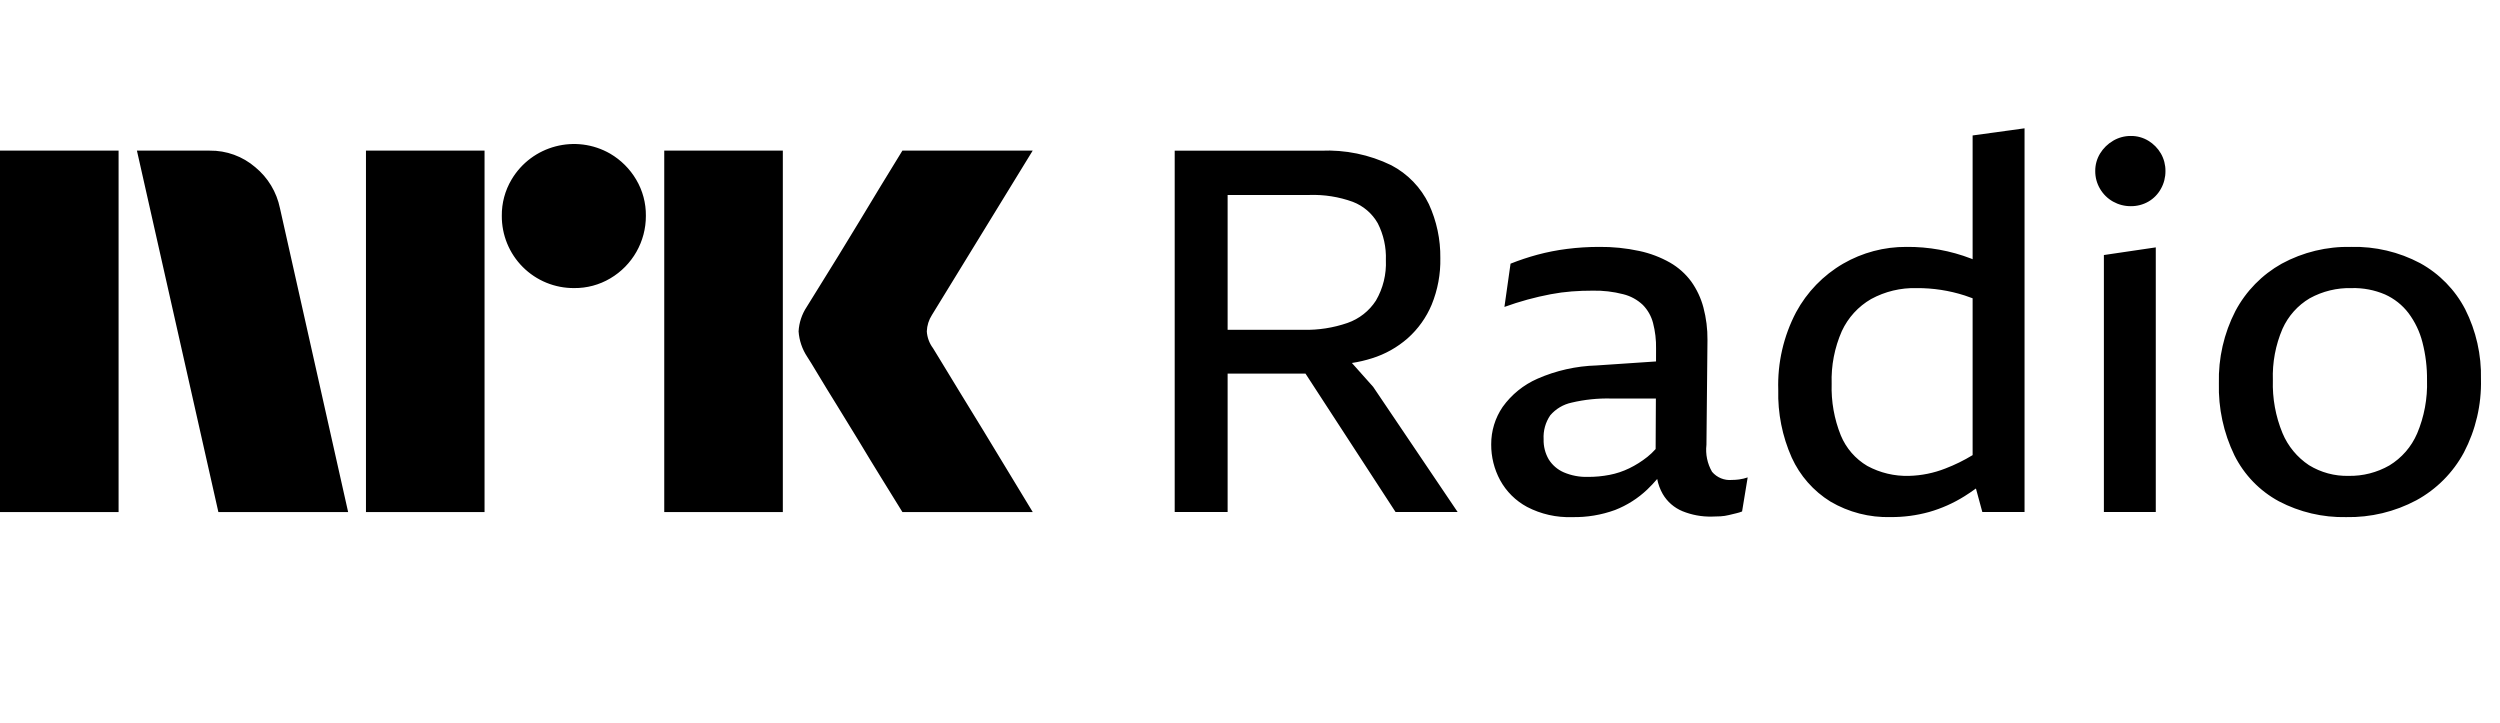
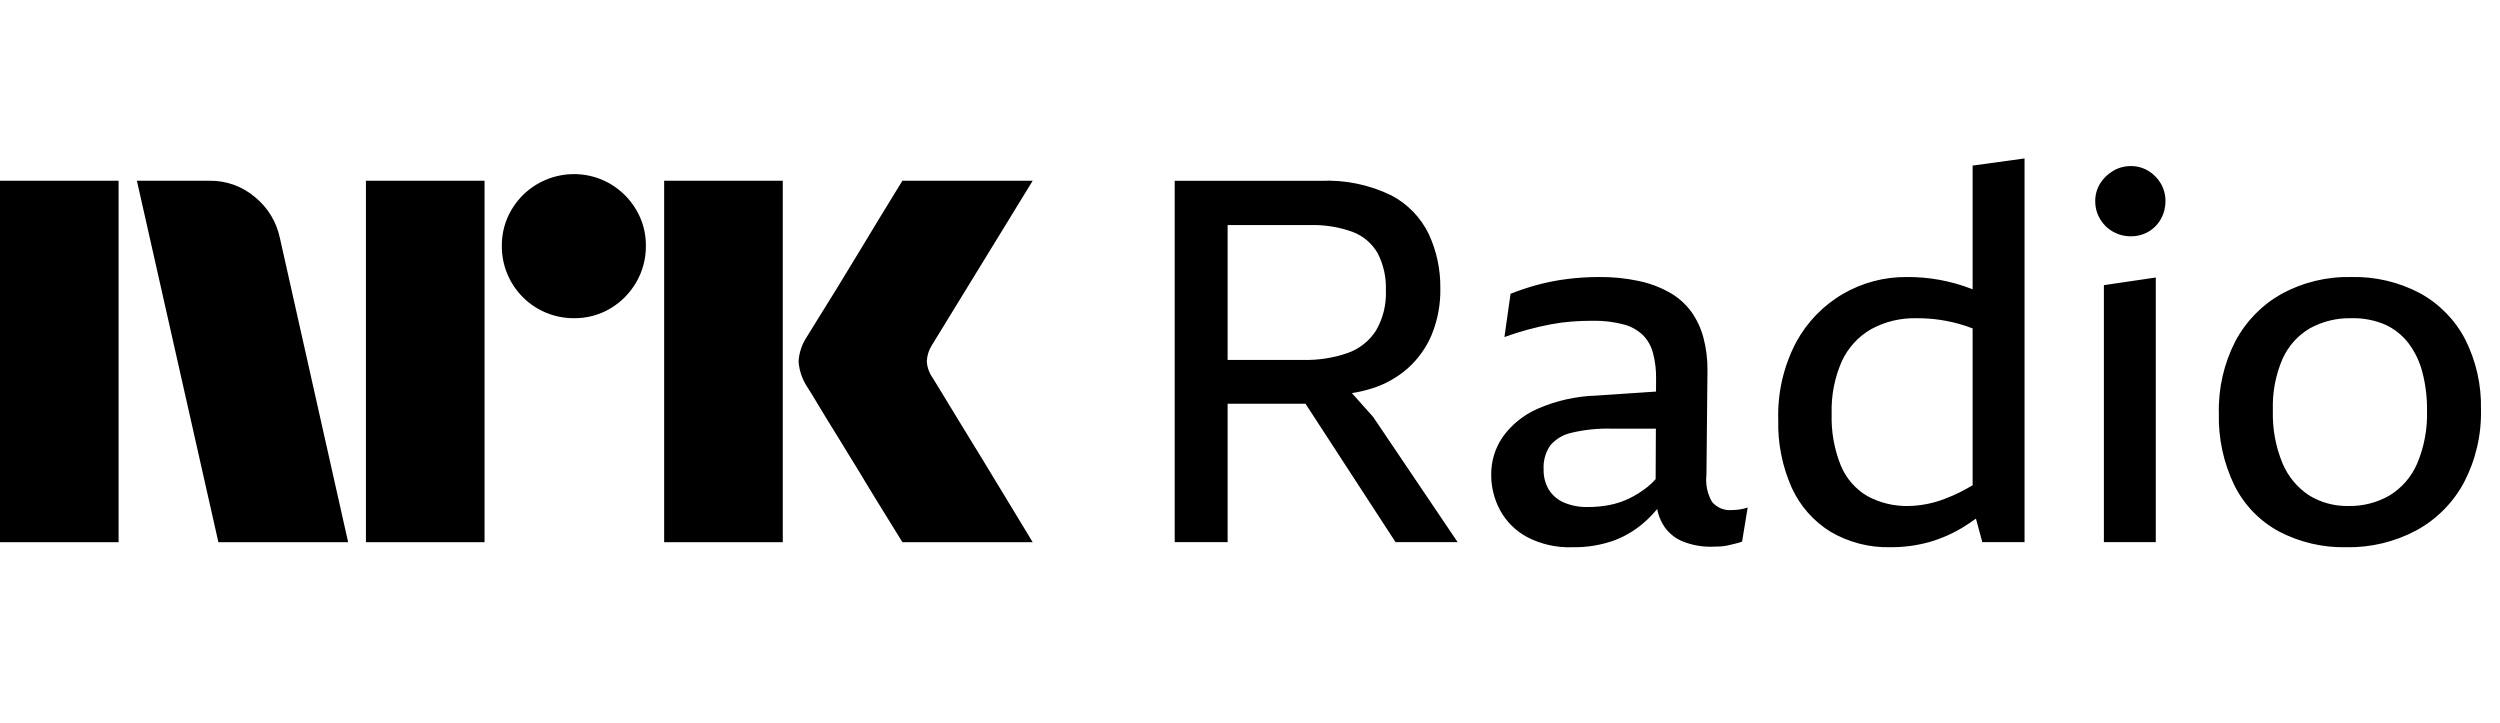
- <svg xmlns="http://www.w3.org/2000/svg" viewBox="0 0 83 24" fill="currentColor">
-   <path d="M0 17V5.001h3.937V17H0ZM9.294 6.91 11.558 17H7.25L4.546 5.001h2.416a2.276 2.276 0 0 1 1.513.55c.42.345.71.826.819 1.36ZM12.15 17V5.001h3.937V17H12.15Zm6.91-7.436a2.383 2.383 0 0 1-2.4-2.4 2.303 2.303 0 0 1 .322-1.2 2.411 2.411 0 0 1 3.278-.861c.356.209.653.506.862.861.215.363.326.778.321 1.2a2.4 2.4 0 0 1-1.183 2.079 2.3 2.3 0 0 1-1.2.321ZM22.053 17V5.001h3.937V17h-3.937Zm8.922-5.442c.01.012.095.15.253.414.158.265.364.603.617 1.014a327.152 327.152 0 0 1 1.597 2.62c.247.411.529.876.845 1.394H29.96c-.27-.44-.516-.837-.736-1.191-.22-.355-.453-.738-.7-1.15-.248-.41-.493-.81-.736-1.2-.242-.389-.45-.73-.625-1.022-.175-.293-.296-.49-.363-.591a1.75 1.75 0 0 1-.287-.845c.016-.29.11-.57.27-.812.067-.113.191-.313.372-.6a182.106 182.106 0 0 0 1.37-2.23c.247-.412.48-.798.7-1.158L29.96 5h4.326l-3.346 5.458a1.078 1.078 0 0 0-.17.542c.012.201.083.395.204.557ZM44.883 12.051a4.4 4.4 0 0 0 .664-.155c.439-.136.845-.364 1.19-.667.345-.308.617-.689.795-1.115.2-.49.298-1.016.287-1.546a4.166 4.166 0 0 0-.38-1.79 2.85 2.85 0 0 0-1.25-1.293 4.843 4.843 0 0 0-2.34-.482H39v11.995h1.757v-4.595h2.585l2.99 4.595h2.061l-2.804-4.155-.706-.792Zm.03-5.35c.35.134.643.385.828.71.193.378.286.8.27 1.225.021.47-.093.936-.33 1.343a1.845 1.845 0 0 1-.945.743c-.47.162-.965.239-1.462.228h-2.517V6.473h2.72c.489-.016.976.061 1.436.228ZM57.5 15.934a.77.77 0 0 1-.66-.27 1.453 1.453 0 0 1-.186-.896l.034-3.48a4.061 4.061 0 0 0-.135-1.081 2.656 2.656 0 0 0-.405-.862 2.292 2.292 0 0 0-.701-.625 3.58 3.58 0 0 0-1.023-.388 6.008 6.008 0 0 0-1.334-.135c-.356 0-.712.022-1.065.067a7.309 7.309 0 0 0-.988.194c-.301.082-.597.18-.887.296l-.203 1.436a9.903 9.903 0 0 1 1.538-.422c.232-.044.466-.075.7-.093.232-.017.46-.026.685-.025.345-.008.689.032 1.022.118.244.06.468.183.65.355.164.167.28.373.339.6.072.278.106.565.1.853L54.98 12l-1.975.133a5.252 5.252 0 0 0-1.96.44 2.808 2.808 0 0 0-1.157.937c-.25.366-.382.799-.38 1.242-.003.415.099.825.296 1.19.206.377.517.685.895.888.461.24.976.356 1.495.338.487.01.971-.07 1.428-.237a3.289 3.289 0 0 0 1.064-.676c.117-.112.228-.23.333-.353a1.6 1.6 0 0 0 .183.497c.15.259.382.46.659.574.305.123.633.184.962.178.102 0 .2-.003.296-.009.094-.005.188-.02.279-.042l.245-.059c.066-.015.131-.035.194-.06l.186-1.131c-.093.032-.19.055-.287.068-.079.01-.158.016-.237.016Zm-2.814-.76c-.183.145-.381.27-.591.372-.209.102-.43.176-.659.22a3.714 3.714 0 0 1-.718.067 1.909 1.909 0 0 1-.802-.152c-.207-.09-.38-.24-.499-.43a1.264 1.264 0 0 1-.169-.668 1.28 1.28 0 0 1 .22-.794c.184-.215.433-.363.71-.422a5.155 5.155 0 0 1 1.318-.136h1.479l-.008 1.677c-.086.097-.18.186-.28.266ZM65.491 8.607l-.05-.022a5.82 5.82 0 0 0-2.146-.388 4.15 4.15 0 0 0-2.103.557 4.14 4.14 0 0 0-1.563 1.614 5.197 5.197 0 0 0-.591 2.576 5.21 5.21 0 0 0 .447 2.247 3.351 3.351 0 0 0 1.285 1.461 3.74 3.74 0 0 0 2.001.515c.431.003.86-.054 1.276-.169.414-.118.81-.295 1.174-.523.126-.078.254-.166.38-.257l.212.78h1.402V4.26l-1.724.237v4.11Zm-.904 6.947a3.537 3.537 0 0 1-1.208.245 2.74 2.74 0 0 1-1.385-.33 2.114 2.114 0 0 1-.879-1.013 4.23 4.23 0 0 1-.304-1.715c-.02-.601.096-1.199.338-1.749.207-.446.546-.818.972-1.064a2.994 2.994 0 0 1 1.512-.363 5.113 5.113 0 0 1 1.596.245c.083.026.174.061.262.093v5.207c-.287.175-.59.324-.904.444ZM69.85 16.998h1.722V8.213l-1.723.254v8.531ZM71.327 4.674a1.094 1.094 0 0 0-.582-.16 1.137 1.137 0 0 0-.592.16 1.241 1.241 0 0 0-.43.422 1.096 1.096 0 0 0-.161.583c-.002.208.054.413.16.591.104.177.252.323.431.423.18.101.384.154.591.152.205.002.406-.05.583-.152.174-.1.317-.247.414-.423.102-.18.154-.384.152-.59a1.141 1.141 0 0 0-.152-.584 1.194 1.194 0 0 0-.414-.422ZM81.844 10.266a3.694 3.694 0 0 0-1.495-1.529 4.638 4.638 0 0 0-2.29-.54 4.614 4.614 0 0 0-2.306.557 3.895 3.895 0 0 0-1.537 1.571 4.97 4.97 0 0 0-.549 2.4 5.18 5.18 0 0 0 .515 2.39c.324.65.84 1.184 1.479 1.529.687.36 1.454.54 2.23.524a4.76 4.76 0 0 0 2.331-.558 3.933 3.933 0 0 0 1.58-1.588c.392-.75.587-1.587.566-2.433a4.897 4.897 0 0 0-.524-2.323Zm-1.597 4.13c-.19.44-.511.809-.92 1.057a2.627 2.627 0 0 1-1.352.346 2.402 2.402 0 0 1-1.317-.355 2.38 2.38 0 0 1-.879-1.064 4.26 4.26 0 0 1-.32-1.757c-.02-.586.089-1.168.32-1.707.19-.423.505-.777.904-1.013a2.735 2.735 0 0 1 1.394-.338c.38-.01.757.062 1.106.211.306.138.574.35.778.617.217.29.375.62.464.971.106.411.157.834.152 1.259a4.206 4.206 0 0 1-.33 1.774Z" />
+ <svg xmlns="http://www.w3.org/2000/svg" fill="currentColor" viewBox="0 0 83 24">
+   <path d="M0 18V6.001h3.937V18H0ZM9.294 7.91 11.558 18H7.25L4.545 6.001h2.417a2.276 2.276 0 0 1 1.513.55c.42.345.71.826.819 1.36ZM12.149 18V6.001h3.938V18h-3.938Zm6.912-7.436a2.382 2.382 0 0 1-2.4-2.4 2.301 2.301 0 0 1 .321-1.2 2.41 2.41 0 0 1 3.278-.861c.356.209.653.506.862.861.215.363.326.778.321 1.2a2.35 2.35 0 0 1-.321 1.209 2.4 2.4 0 0 1-.862.87 2.3 2.3 0 0 1-1.2.321ZM22.05 18V6.001h3.938V18h-3.937Zm8.923-5.442c.01.012.095.15.253.414.158.265.364.603.617 1.014a315.936 315.936 0 0 1 1.597 2.62c.247.411.529.876.845 1.394H29.96c-.27-.44-.516-.837-.736-1.191-.22-.355-.453-.738-.7-1.15-.248-.41-.493-.81-.736-1.2-.242-.389-.45-.73-.625-1.022-.175-.293-.296-.49-.363-.591a1.747 1.747 0 0 1-.287-.845c.016-.29.11-.57.27-.812.067-.113.191-.313.371-.6s.392-.628.634-1.022c.242-.395.488-.797.736-1.209a516 516 0 0 1 .7-1.157L29.96 6h4.326l-3.346 5.458a1.08 1.08 0 0 0-.17.542c.012.201.083.395.204.557ZM44.883 13.051c.225-.034.447-.086.664-.155.439-.136.845-.364 1.19-.667.345-.308.616-.689.795-1.115.2-.49.298-1.016.287-1.546a4.169 4.169 0 0 0-.38-1.79 2.851 2.851 0 0 0-1.25-1.293 4.843 4.843 0 0 0-2.34-.482H39v11.995h1.757v-4.595h2.585l2.99 4.595h2.061l-2.804-4.155-.706-.792Zm.03-5.35c.35.134.643.385.828.71.193.378.286.8.27 1.225.021.47-.093.936-.33 1.343a1.845 1.845 0 0 1-.945.743c-.47.162-.965.239-1.462.228h-2.517V7.473h2.72c.489-.016.976.061 1.436.228ZM57.5 16.934a.77.77 0 0 1-.66-.27 1.453 1.453 0 0 1-.186-.896l.034-3.48a4.065 4.065 0 0 0-.135-1.081 2.656 2.656 0 0 0-.405-.862 2.29 2.29 0 0 0-.702-.625 3.58 3.58 0 0 0-1.022-.388 6.008 6.008 0 0 0-1.334-.135c-.356 0-.712.022-1.065.067a7.307 7.307 0 0 0-.988.194c-.301.082-.597.18-.887.296l-.203 1.436a9.92 9.92 0 0 1 1.538-.422c.231-.044.465-.075.7-.093.231-.017.46-.026.685-.025.345-.008.689.032 1.022.118.244.06.468.183.65.355.164.167.28.373.338.6.073.278.107.565.102.853L54.98 13l-1.975.133a5.253 5.253 0 0 0-1.96.44 2.808 2.808 0 0 0-1.157.937c-.25.366-.382.799-.38 1.242-.003.415.099.825.296 1.19.206.377.517.685.895.888.461.24.976.356 1.495.338.487.01.971-.07 1.428-.237a3.29 3.29 0 0 0 1.064-.676c.117-.112.228-.23.333-.354a1.6 1.6 0 0 0 .183.498c.15.259.382.46.658.574.306.123.634.184.963.178.102 0 .2-.003.296-.009.094-.005.187-.02.279-.042l.245-.059c.066-.015.13-.035.194-.06l.186-1.131c-.093.032-.19.055-.287.067a1.89 1.89 0 0 1-.237.017Zm-2.814-.76a3.25 3.25 0 0 1-.591.372c-.209.102-.43.175-.659.22a3.716 3.716 0 0 1-.718.067 1.909 1.909 0 0 1-.803-.152c-.206-.09-.38-.24-.498-.43a1.263 1.263 0 0 1-.169-.668 1.28 1.28 0 0 1 .22-.794c.184-.215.433-.363.71-.422a5.155 5.155 0 0 1 1.318-.136h1.479l-.008 1.677c-.086.097-.18.186-.28.266ZM65.491 9.607l-.05-.022a5.822 5.822 0 0 0-2.146-.388 4.15 4.15 0 0 0-2.103.557 4.14 4.14 0 0 0-1.563 1.614 5.195 5.195 0 0 0-.591 2.576c-.02.773.133 1.54.447 2.247a3.35 3.35 0 0 0 1.285 1.461 3.74 3.74 0 0 0 2.001.515c.431.003.86-.054 1.276-.169a4.6 4.6 0 0 0 1.174-.523c.126-.078.254-.166.38-.257l.212.78h1.402V5.26l-1.724.237v4.11Zm-.904 6.947a3.537 3.537 0 0 1-1.208.245 2.74 2.74 0 0 1-1.385-.33 2.114 2.114 0 0 1-.879-1.013 4.233 4.233 0 0 1-.304-1.715c-.02-.601.096-1.199.338-1.749.206-.446.546-.818.972-1.064a2.994 2.994 0 0 1 1.512-.363 5.1 5.1 0 0 1 1.596.245c.083.026.174.061.262.093v5.207a5.53 5.53 0 0 1-.905.444h.001ZM69.85 17.998h1.722V9.213l-1.723.254v8.531ZM71.327 5.674a1.094 1.094 0 0 0-.583-.16 1.136 1.136 0 0 0-.59.16 1.24 1.24 0 0 0-.432.422 1.095 1.095 0 0 0-.16.583c-.002.208.054.413.16.591.104.177.252.323.431.423.18.101.384.154.591.152.205.002.406-.05.583-.152.174-.1.317-.247.414-.423.102-.18.154-.384.152-.59a1.141 1.141 0 0 0-.152-.584 1.193 1.193 0 0 0-.414-.422ZM81.844 11.266a3.694 3.694 0 0 0-1.495-1.529 4.638 4.638 0 0 0-2.29-.54 4.613 4.613 0 0 0-2.306.557 3.895 3.895 0 0 0-1.537 1.571 4.97 4.97 0 0 0-.55 2.4 5.18 5.18 0 0 0 .516 2.39c.324.65.84 1.184 1.478 1.529.688.36 1.455.54 2.23.524a4.76 4.76 0 0 0 2.332-.558 3.932 3.932 0 0 0 1.58-1.588c.392-.75.587-1.587.566-2.433a4.897 4.897 0 0 0-.524-2.323Zm-1.597 4.13c-.19.44-.511.809-.92 1.057a2.626 2.626 0 0 1-1.352.346 2.402 2.402 0 0 1-1.317-.355 2.38 2.38 0 0 1-.879-1.064 4.261 4.261 0 0 1-.32-1.757c-.02-.586.089-1.168.32-1.707.19-.423.505-.777.904-1.013a2.735 2.735 0 0 1 1.394-.338c.38-.01.757.063 1.106.211.306.138.573.35.778.617.217.29.375.62.464.971.106.411.157.834.152 1.259a4.206 4.206 0 0 1-.33 1.774Z" />
</svg>
